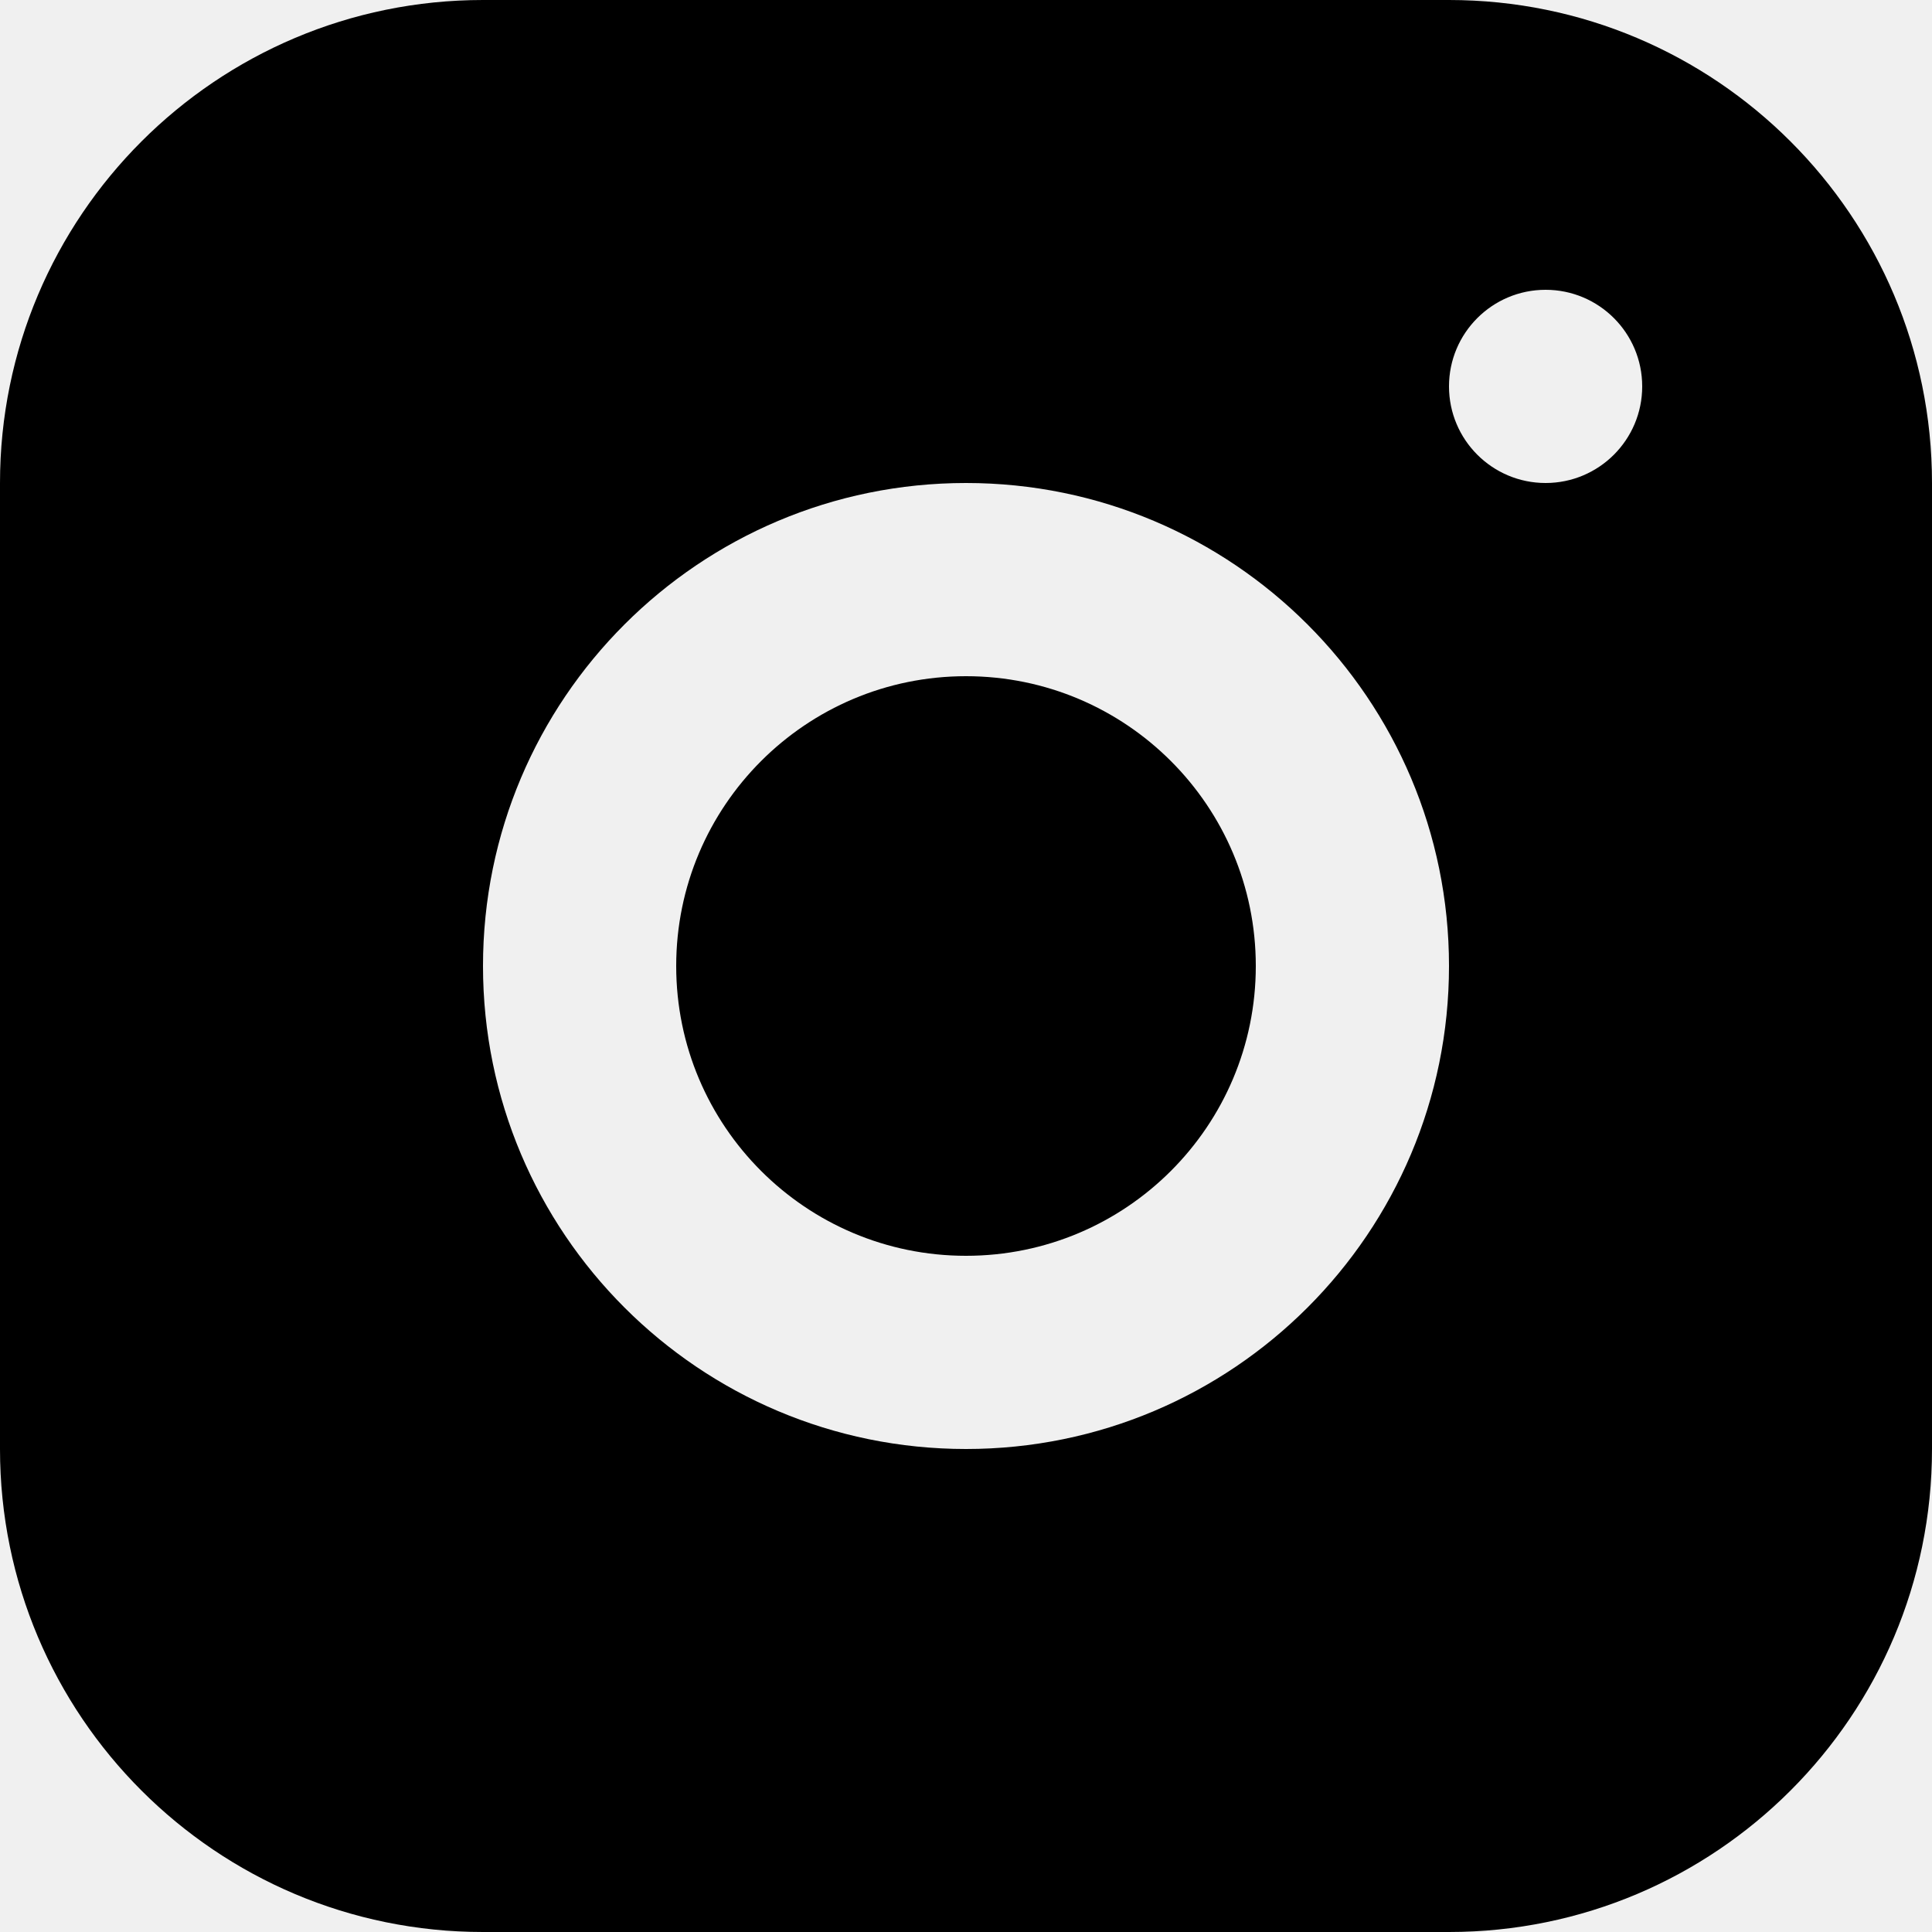
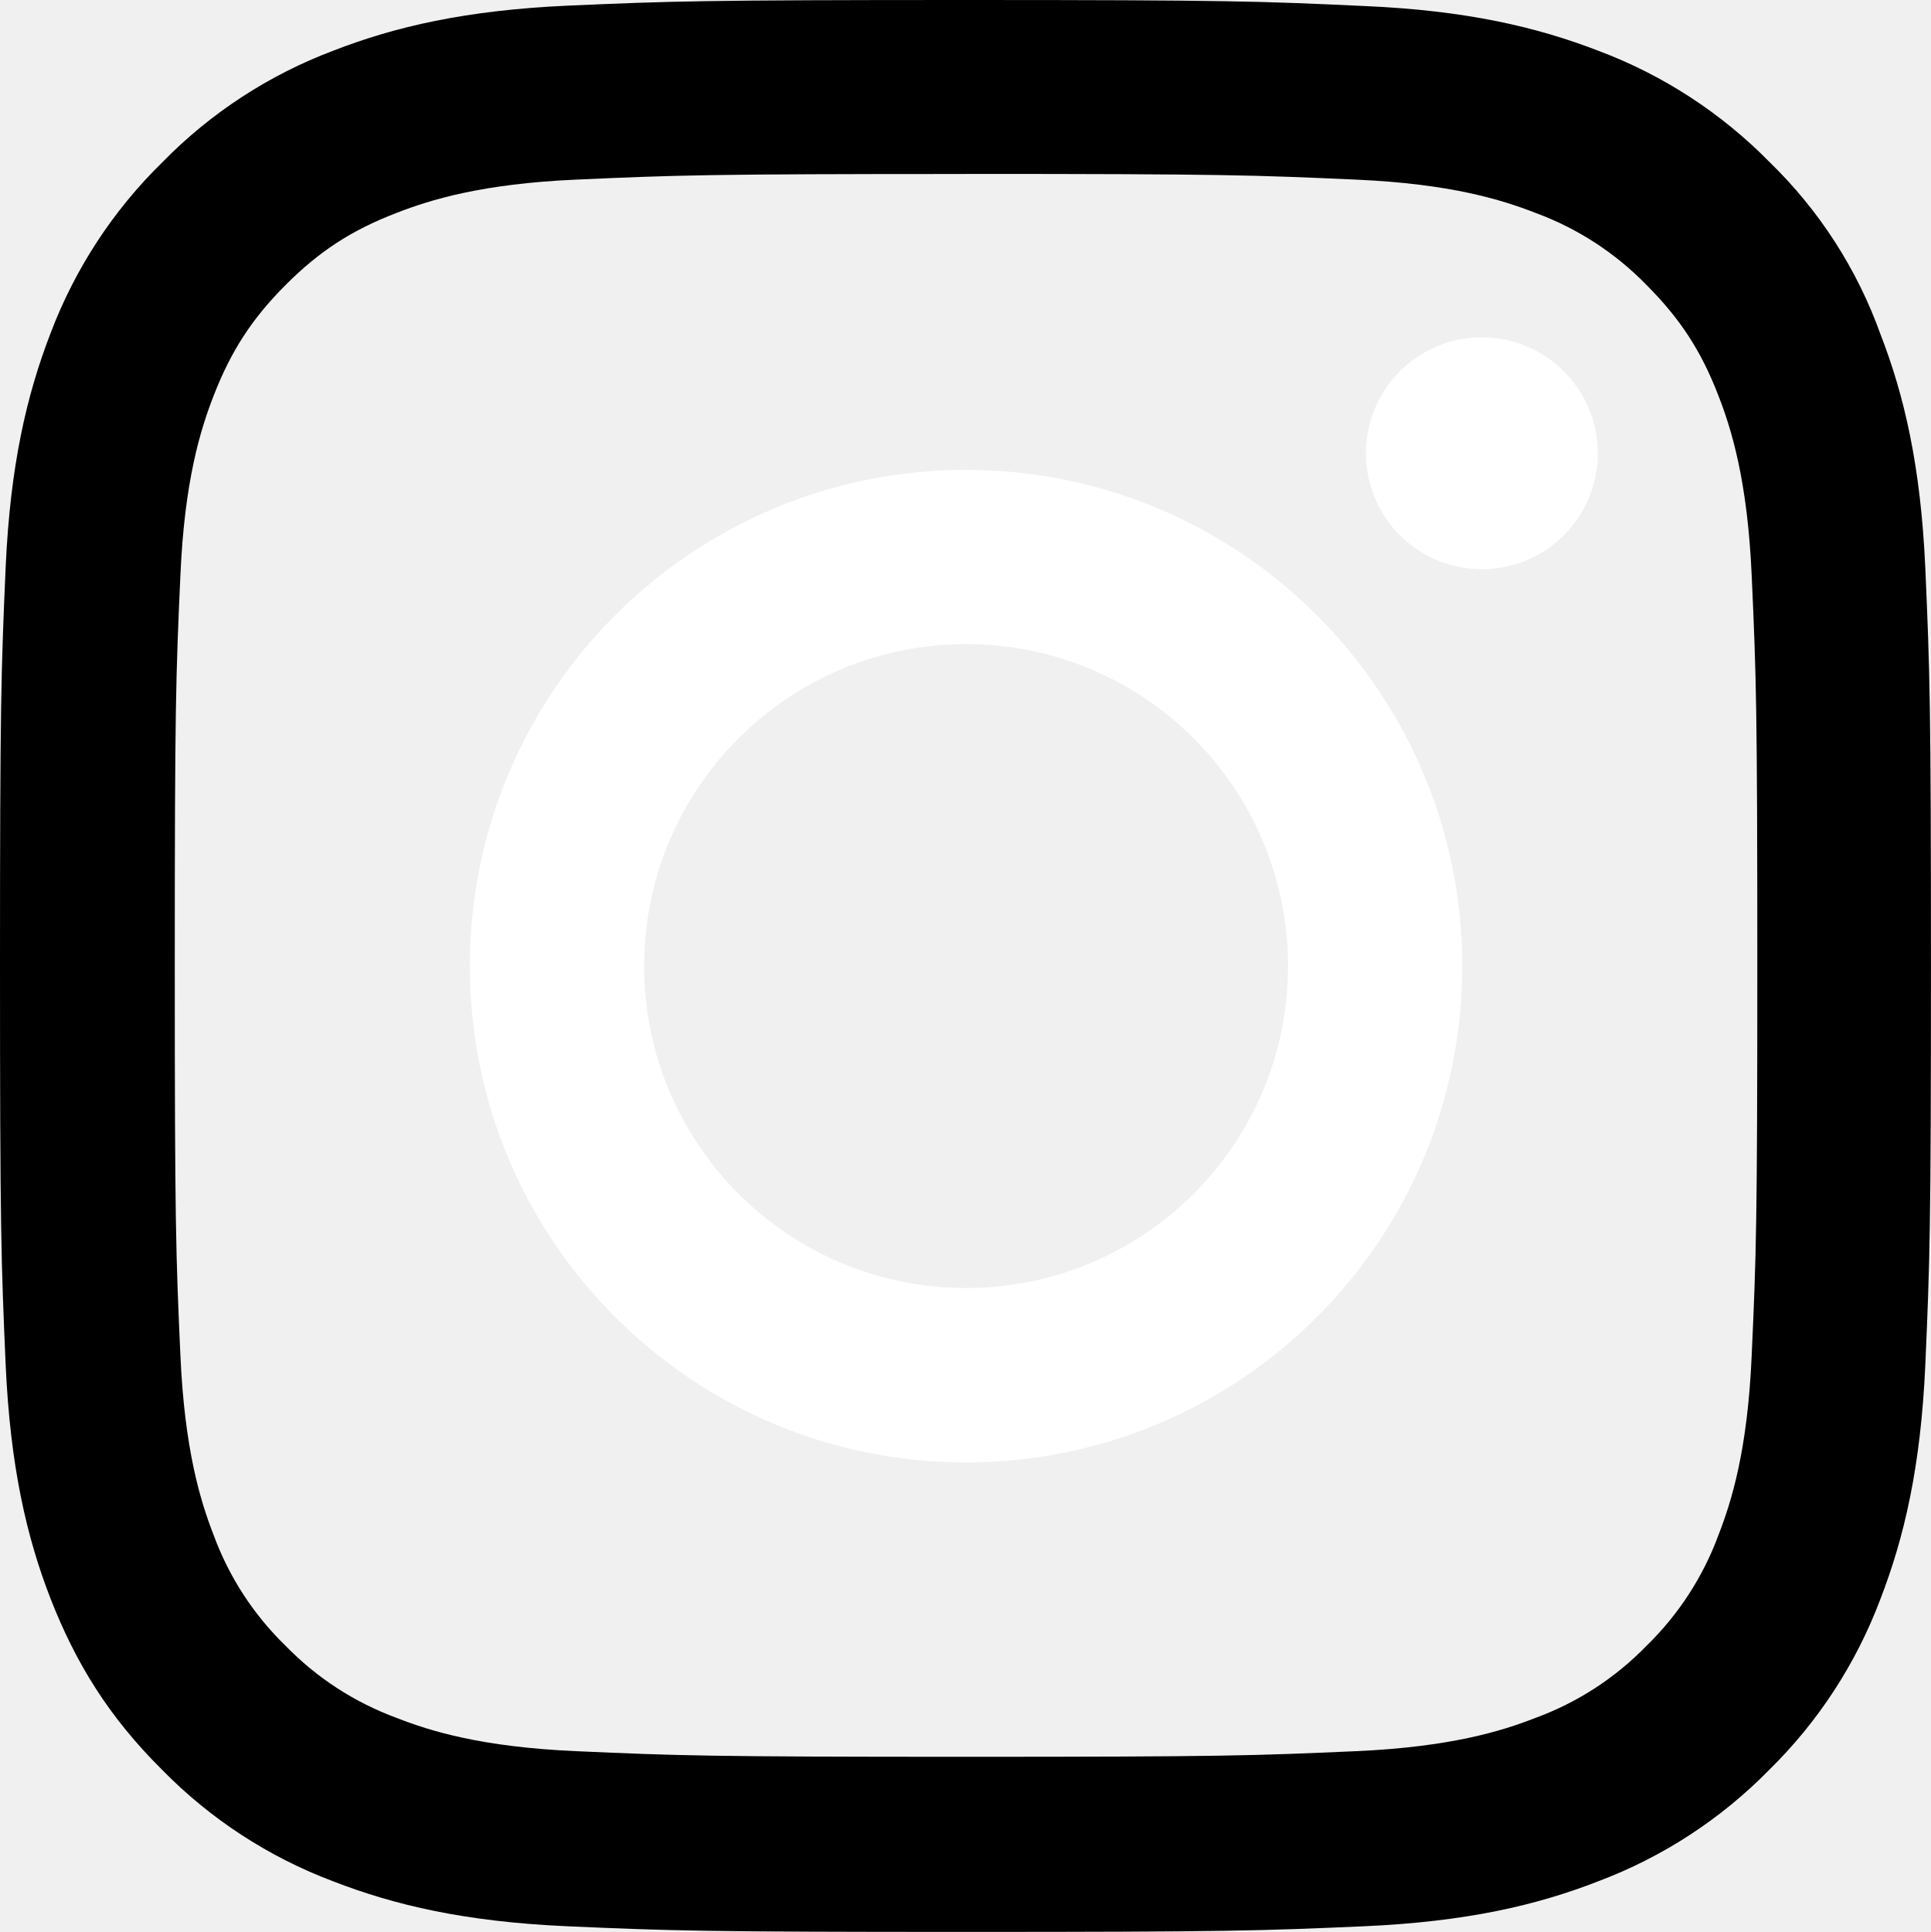
- <svg xmlns="http://www.w3.org/2000/svg" viewBox="0 0 40 40">
-   <path d="M20 26a6 6 0 1 0 0-12 6 6 0 0 0 0 12Z" />
-   <path fill-rule="evenodd" d="M10 0C4.477 0 0 4.477 0 10v20c0 5.523 4.477 10 10 10h20c5.523 0 10-4.477 10-10V10c0-5.523-4.477-10-10-10H10Zm10 30c5.523 0 10-4.477 10-10s-4.477-10-10-10-10 4.477-10 10 4.477 10 10 10ZM34 8a2 2 0 1 1-4 0 2 2 0 0 1 4 0Z" clip-rule="evenodd" />
+ <svg xmlns="http://www.w3.org/2000/svg">
+   <path d="M12 2.16c3.206 0 3.586.015 4.847.071 1.172.052 1.805.249 2.226.413a3.71 3.71 0 0 1 1.379.895c.421.422.68.82.895 1.378.164.422.36 1.06.412 2.227.057 1.265.07 1.645.07 4.847 0 3.206-.013 3.586-.07 4.846-.051 1.172-.248 1.805-.412 2.227a3.71 3.71 0 0 1-.895 1.378 3.69 3.69 0 0 1-1.379.895c-.421.165-1.059.361-2.226.413-1.266.056-1.645.07-4.847.07-3.206 0-3.586-.014-4.847-.07-1.172-.052-1.805-.248-2.226-.413a3.71 3.71 0 0 1-1.379-.895 3.691 3.691 0 0 1-.895-1.378c-.164-.422-.36-1.06-.412-2.227-.057-1.265-.07-1.645-.07-4.846 0-3.207.013-3.586.07-4.847.051-1.172.248-1.805.412-2.227.216-.558.478-.96.895-1.378.422-.422.82-.68 1.379-.895.421-.164 1.059-.361 2.226-.413 1.261-.056 1.64-.07 4.847-.07ZM12 0C8.742 0 8.334.014 7.055.07 5.78.127 4.903.333 4.144.628a5.857 5.857 0 0 0-2.128 1.388A5.88 5.88 0 0 0 .628 4.139C.333 4.903.127 5.775.07 7.05.014 8.334 0 8.742 0 12s.014 3.666.07 4.945c.057 1.275.263 2.152.558 2.911.31.792.717 1.463 1.388 2.128a5.866 5.866 0 0 0 2.123 1.383c.764.296 1.636.502 2.911.558 1.28.056 1.688.07 4.945.07 3.258 0 3.666-.014 4.946-.07 1.275-.056 2.151-.262 2.91-.558a5.866 5.866 0 0 0 2.124-1.383 5.866 5.866 0 0 0 1.383-2.123c.295-.764.501-1.636.558-2.911.056-1.28.07-1.688.07-4.945 0-3.258-.014-3.666-.07-4.946-.057-1.275-.263-2.151-.558-2.91a5.62 5.62 0 0 0-1.374-2.133A5.866 5.866 0 0 0 19.861.633C19.097.338 18.225.13 16.95.075 15.666.015 15.258 0 12 0Z" />
+   <path fill="#fff" d="M12 5.836A6.166 6.166 0 0 0 5.836 12 6.166 6.166 0 0 0 12 18.164 6.166 6.166 0 0 0 18.164 12 6.166 6.166 0 0 0 12 5.836Zm0 10.162A3.999 3.999 0 1 1 12.001 8 3.999 3.999 0 0 1 12 15.998ZM19.847 5.592a1.44 1.44 0 1 1-2.879 0 1.44 1.44 0 0 1 2.879 0Z" />
</svg>
